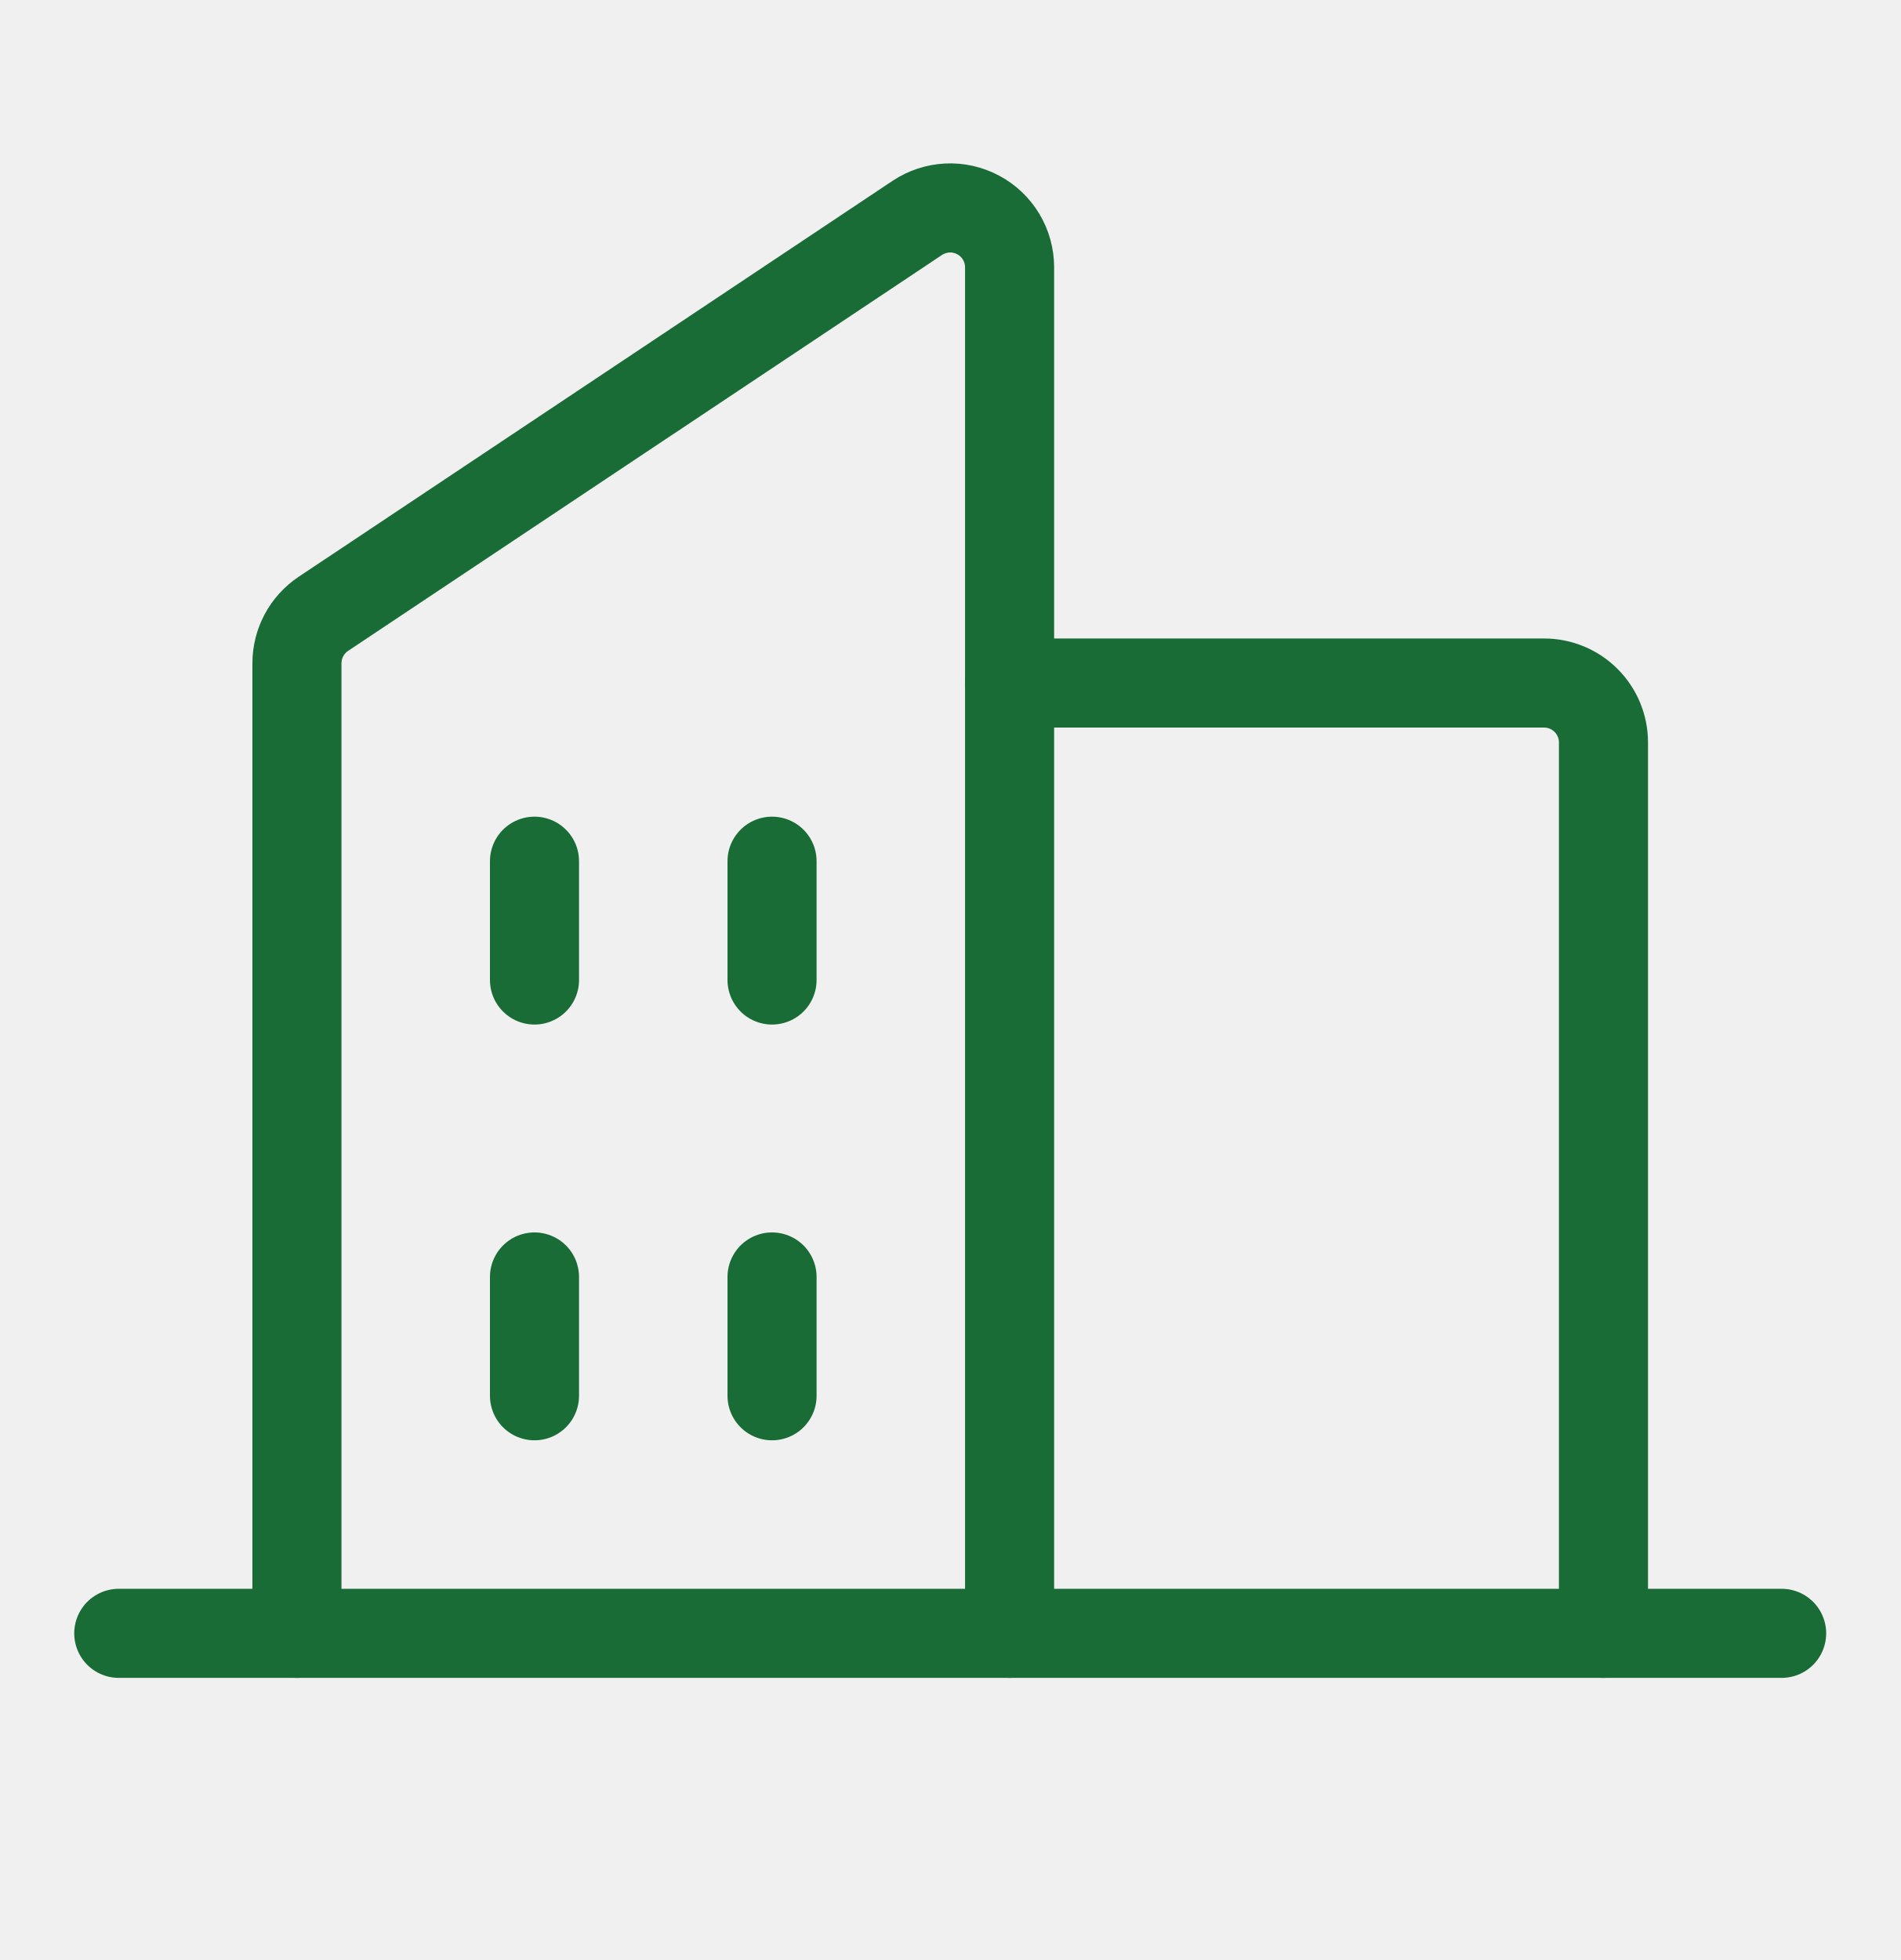
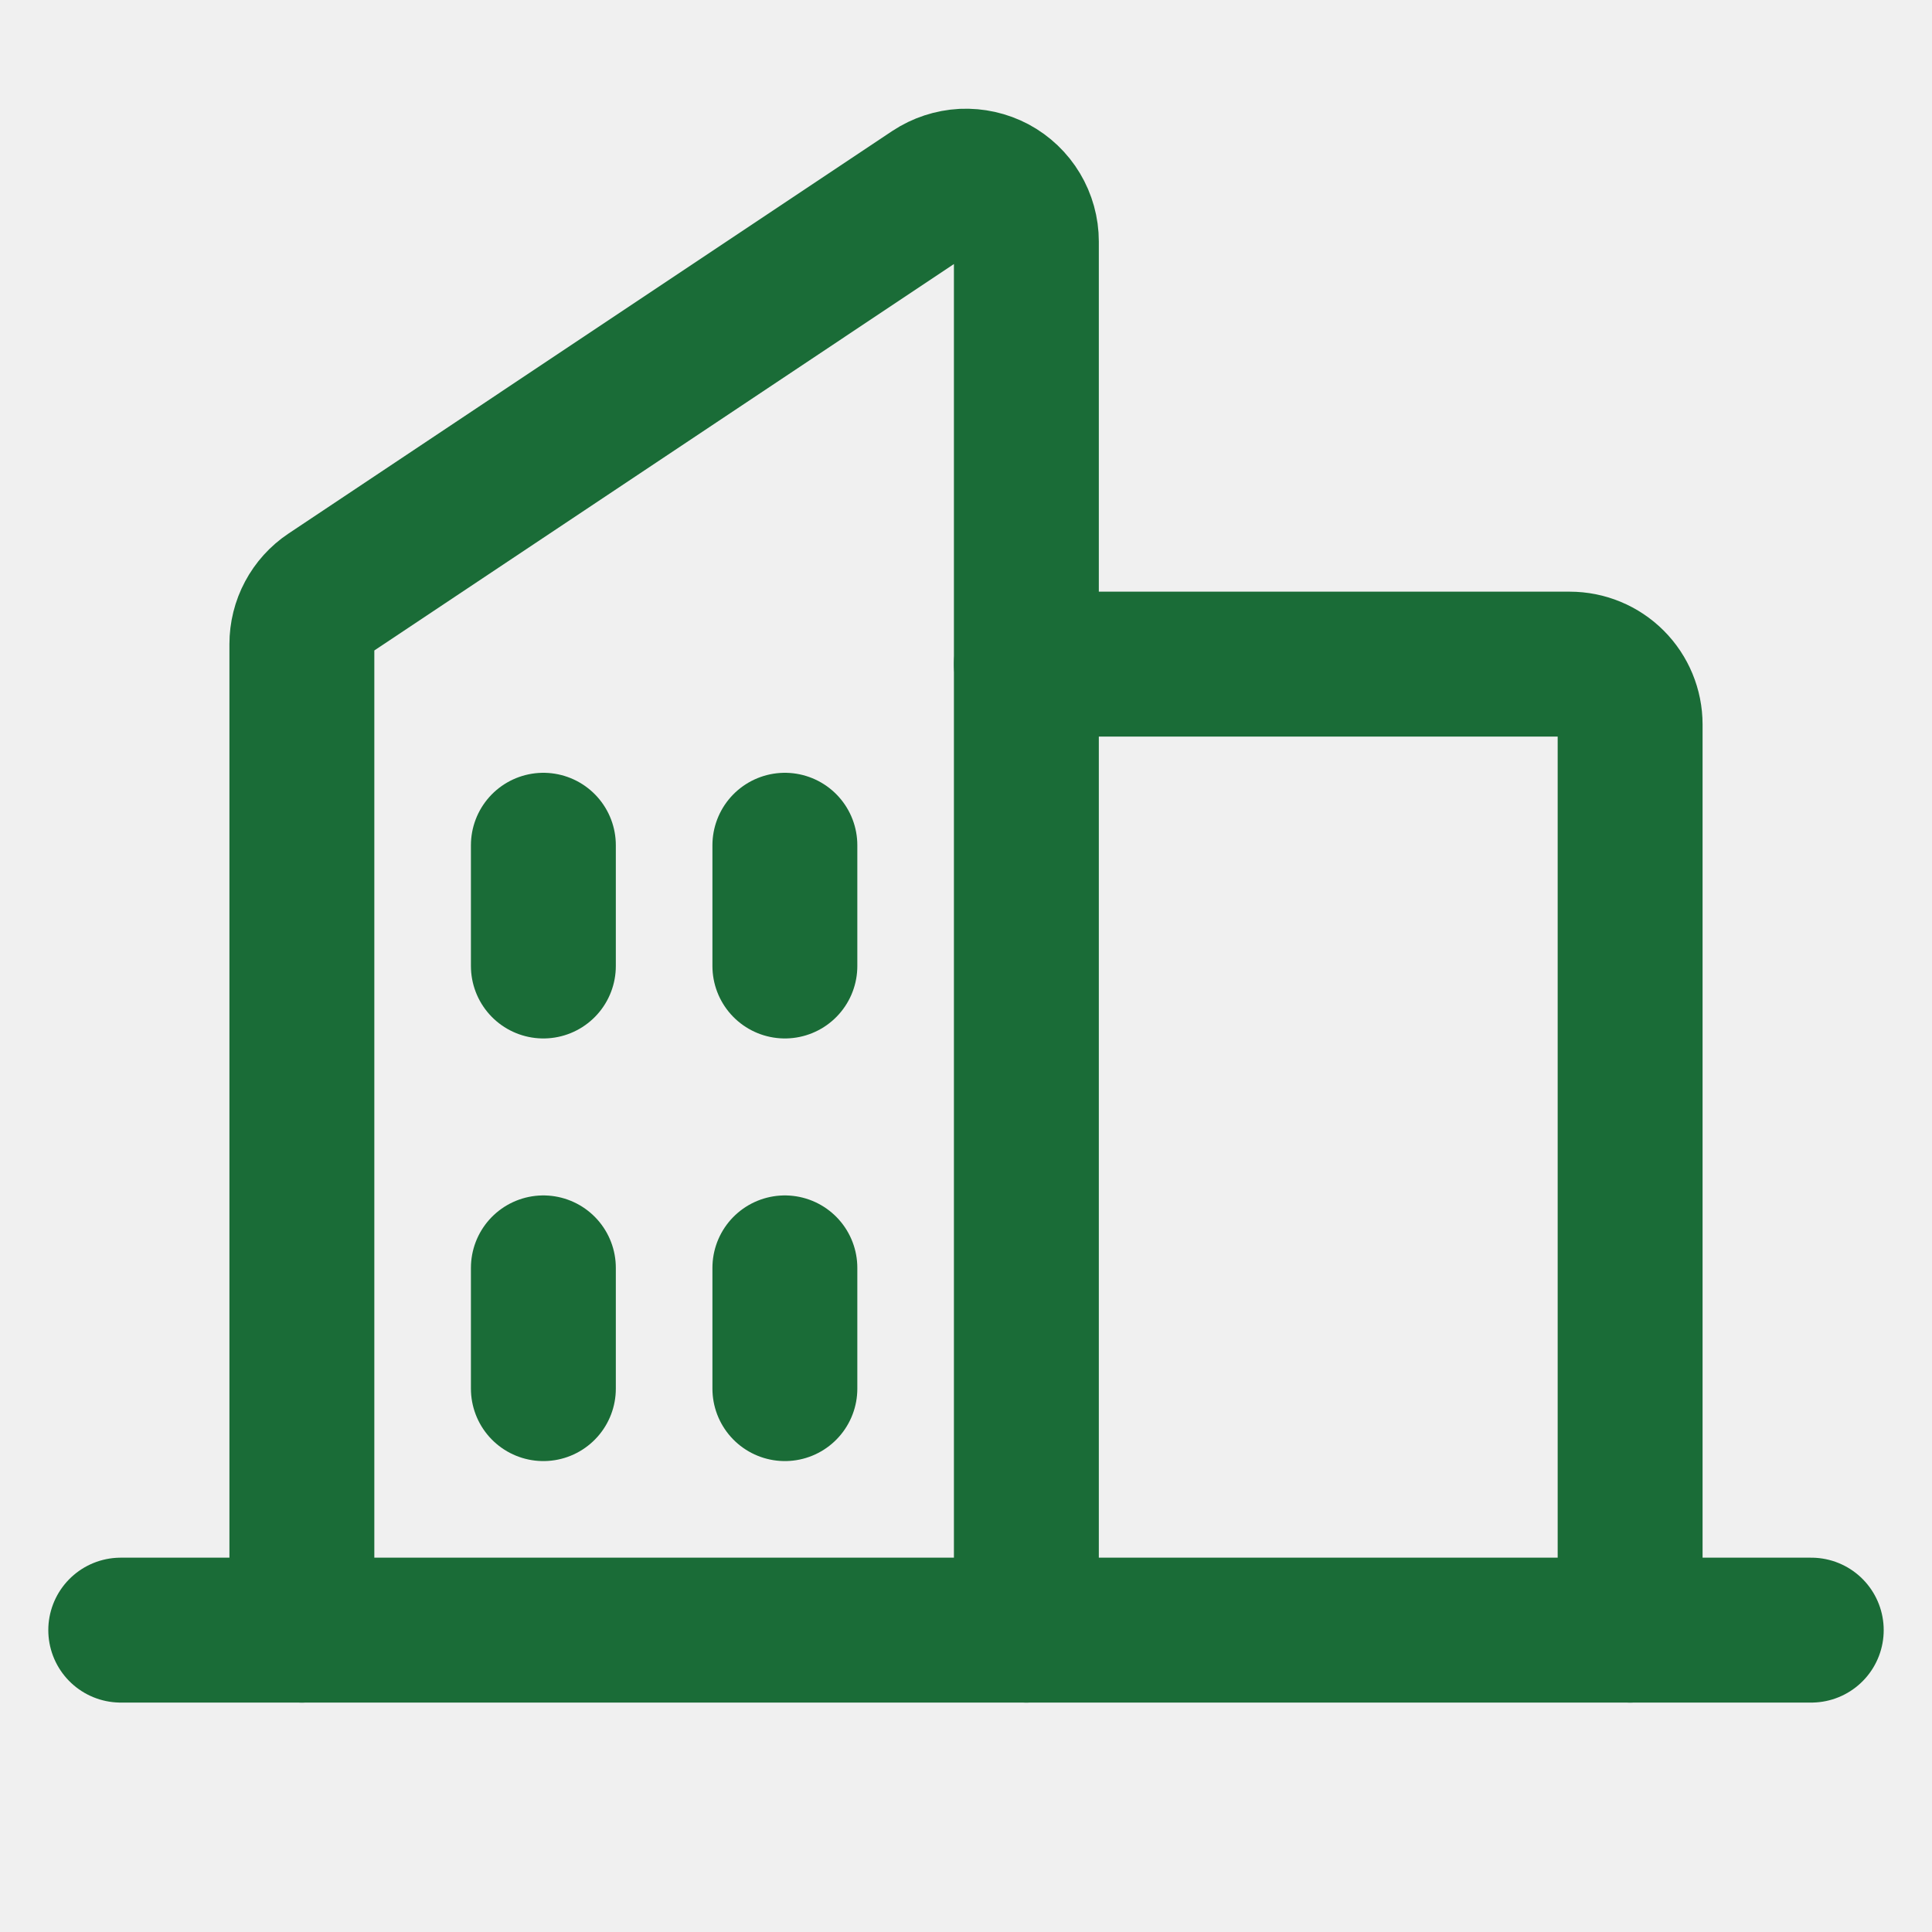
- <svg xmlns="http://www.w3.org/2000/svg" width="32" height="33" viewBox="0 0 32 33" fill="none">
-   <g clip-path="url(#clip0_552_1950)">
-     <path d="M17 27.5V4.5C17 4.319 16.951 4.142 16.858 3.987C16.765 3.831 16.631 3.704 16.471 3.619C16.312 3.534 16.132 3.493 15.951 3.502C15.771 3.511 15.595 3.569 15.445 3.669L5.445 10.335C5.308 10.427 5.195 10.551 5.118 10.696C5.04 10.842 5 11.004 5 11.169V27.5" stroke="#1A6C37" stroke-width="1.5" stroke-linecap="round" stroke-linejoin="round" />
-     <path d="M17 11.5H26C26.265 11.5 26.52 11.605 26.707 11.793C26.895 11.98 27 12.235 27 12.5V27.5" stroke="#1A6C37" stroke-width="1.5" stroke-linecap="round" stroke-linejoin="round" />
-     <path d="M2 27.5H30" stroke="#1A6C37" stroke-width="1.5" stroke-linecap="round" stroke-linejoin="round" />
-     <path d="M13 14.5V16.5" stroke="#1A6C37" stroke-width="1.5" stroke-linecap="round" stroke-linejoin="round" />
-     <path d="M9 14.5V16.5" stroke="#1A6C37" stroke-width="1.5" stroke-linecap="round" stroke-linejoin="round" />
-     <path d="M9 21.5V23.5" stroke="#1A6C37" stroke-width="1.5" stroke-linecap="round" stroke-linejoin="round" />
-     <path d="M13 21.5V23.5" stroke="#1A6C37" stroke-width="1.5" stroke-linecap="round" stroke-linejoin="round" />
+ <svg xmlns="http://www.w3.org/2000/svg" width="20" height="20" viewBox="0 0 20 20" fill="none">
+   <g clip-path="url(#clip0_186_7858)">
+     <path d="M10.625 16.875V2.5C10.625 2.387 10.594 2.276 10.536 2.179C10.478 2.082 10.394 2.002 10.295 1.949C10.195 1.896 10.082 1.871 9.97 1.876C9.857 1.882 9.747 1.918 9.653 1.98L3.403 6.147C3.317 6.204 3.247 6.282 3.199 6.372C3.15 6.463 3.125 6.565 3.125 6.668V16.875" stroke="#1A6C37" stroke-width="1.5" stroke-linecap="round" stroke-linejoin="round" />
+     <path d="M10.625 6.875H16.25C16.416 6.875 16.575 6.941 16.692 7.058C16.809 7.175 16.875 7.334 16.875 7.5V16.875" stroke="#1A6C37" stroke-width="1.5" stroke-linecap="round" stroke-linejoin="round" />
+     <path d="M1.25 16.875H18.75" stroke="#1A6C37" stroke-width="1.5" stroke-linecap="round" stroke-linejoin="round" />
+     <path d="M8.125 8.75V10" stroke="#1A6C37" stroke-width="1.5" stroke-linecap="round" stroke-linejoin="round" />
+     <path d="M5.625 8.75V10" stroke="#1A6C37" stroke-width="1.5" stroke-linecap="round" stroke-linejoin="round" />
+     <path d="M5.625 13.125V14.375" stroke="#1A6C37" stroke-width="1.5" stroke-linecap="round" stroke-linejoin="round" />
+     <path d="M8.125 13.125V14.375" stroke="#1A6C37" stroke-width="1.5" stroke-linecap="round" stroke-linejoin="round" />
  </g>
  <defs>
-     <clipPath id="clip0_552_1950">
-       <rect width="32" height="32" fill="white" transform="translate(0 0.5)" />
+     <clipPath id="clip0_186_7858">
+       <rect width="20" height="20" fill="white" />
    </clipPath>
  </defs>
</svg>
